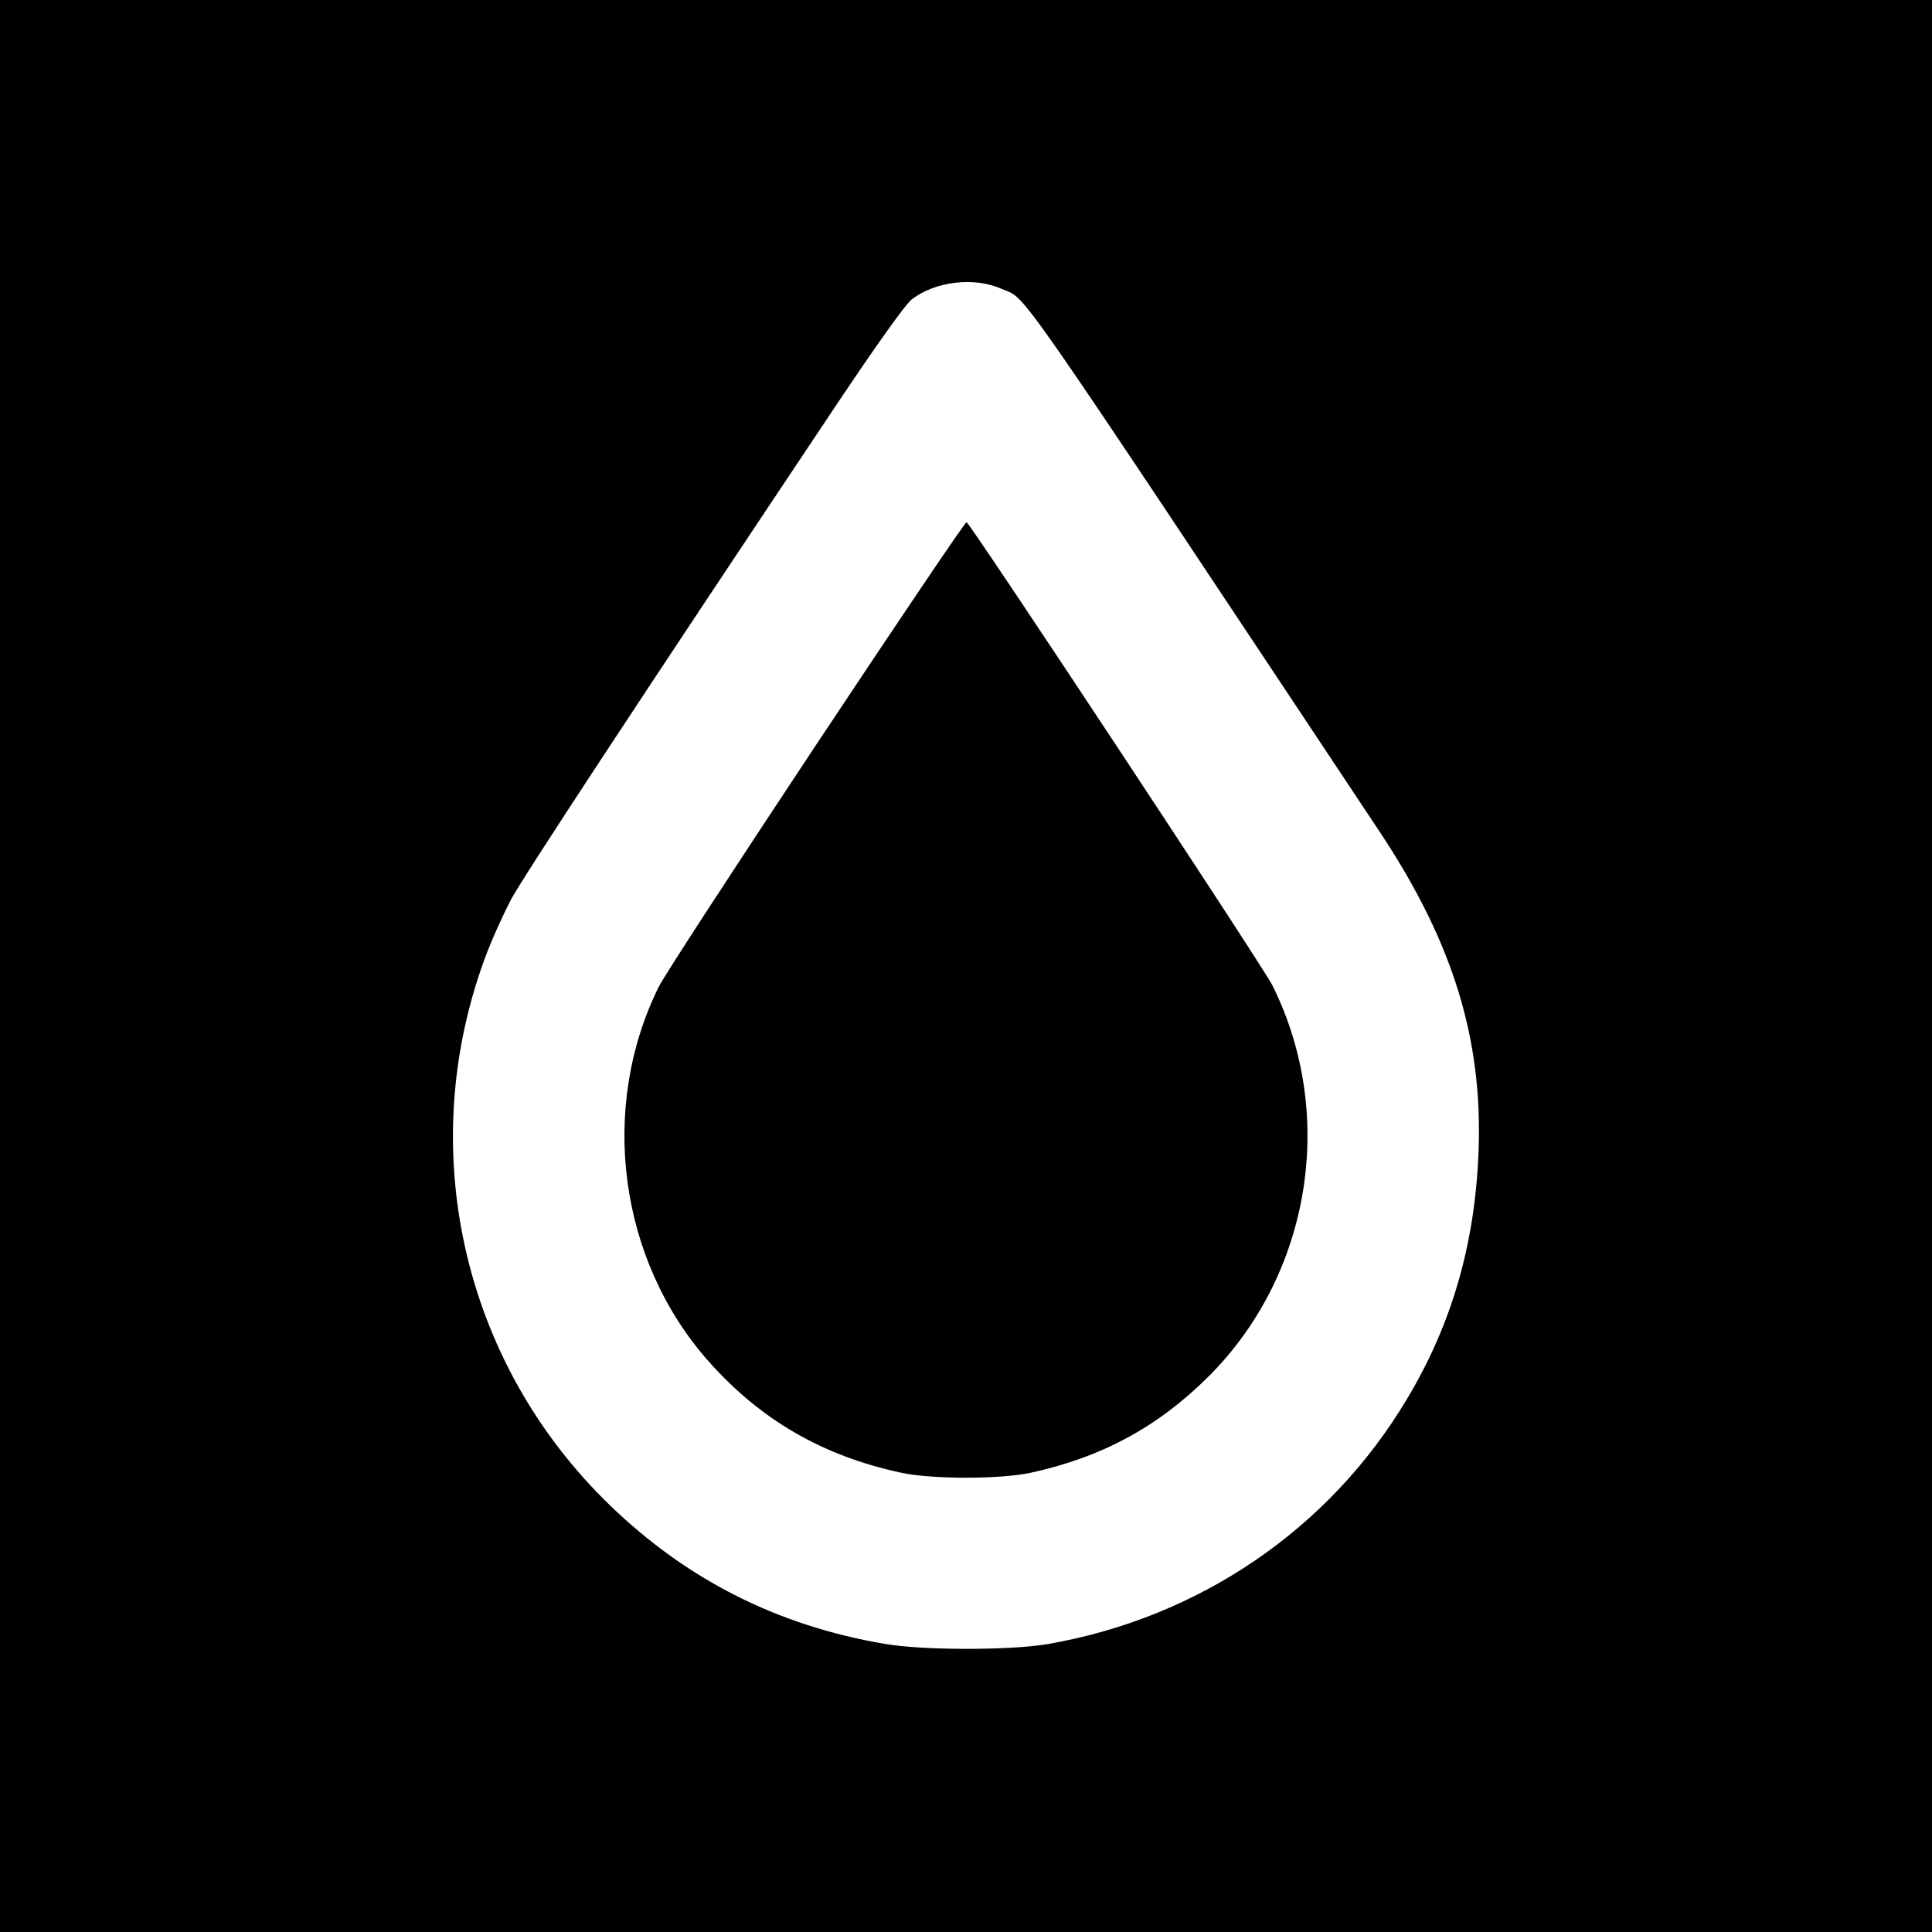
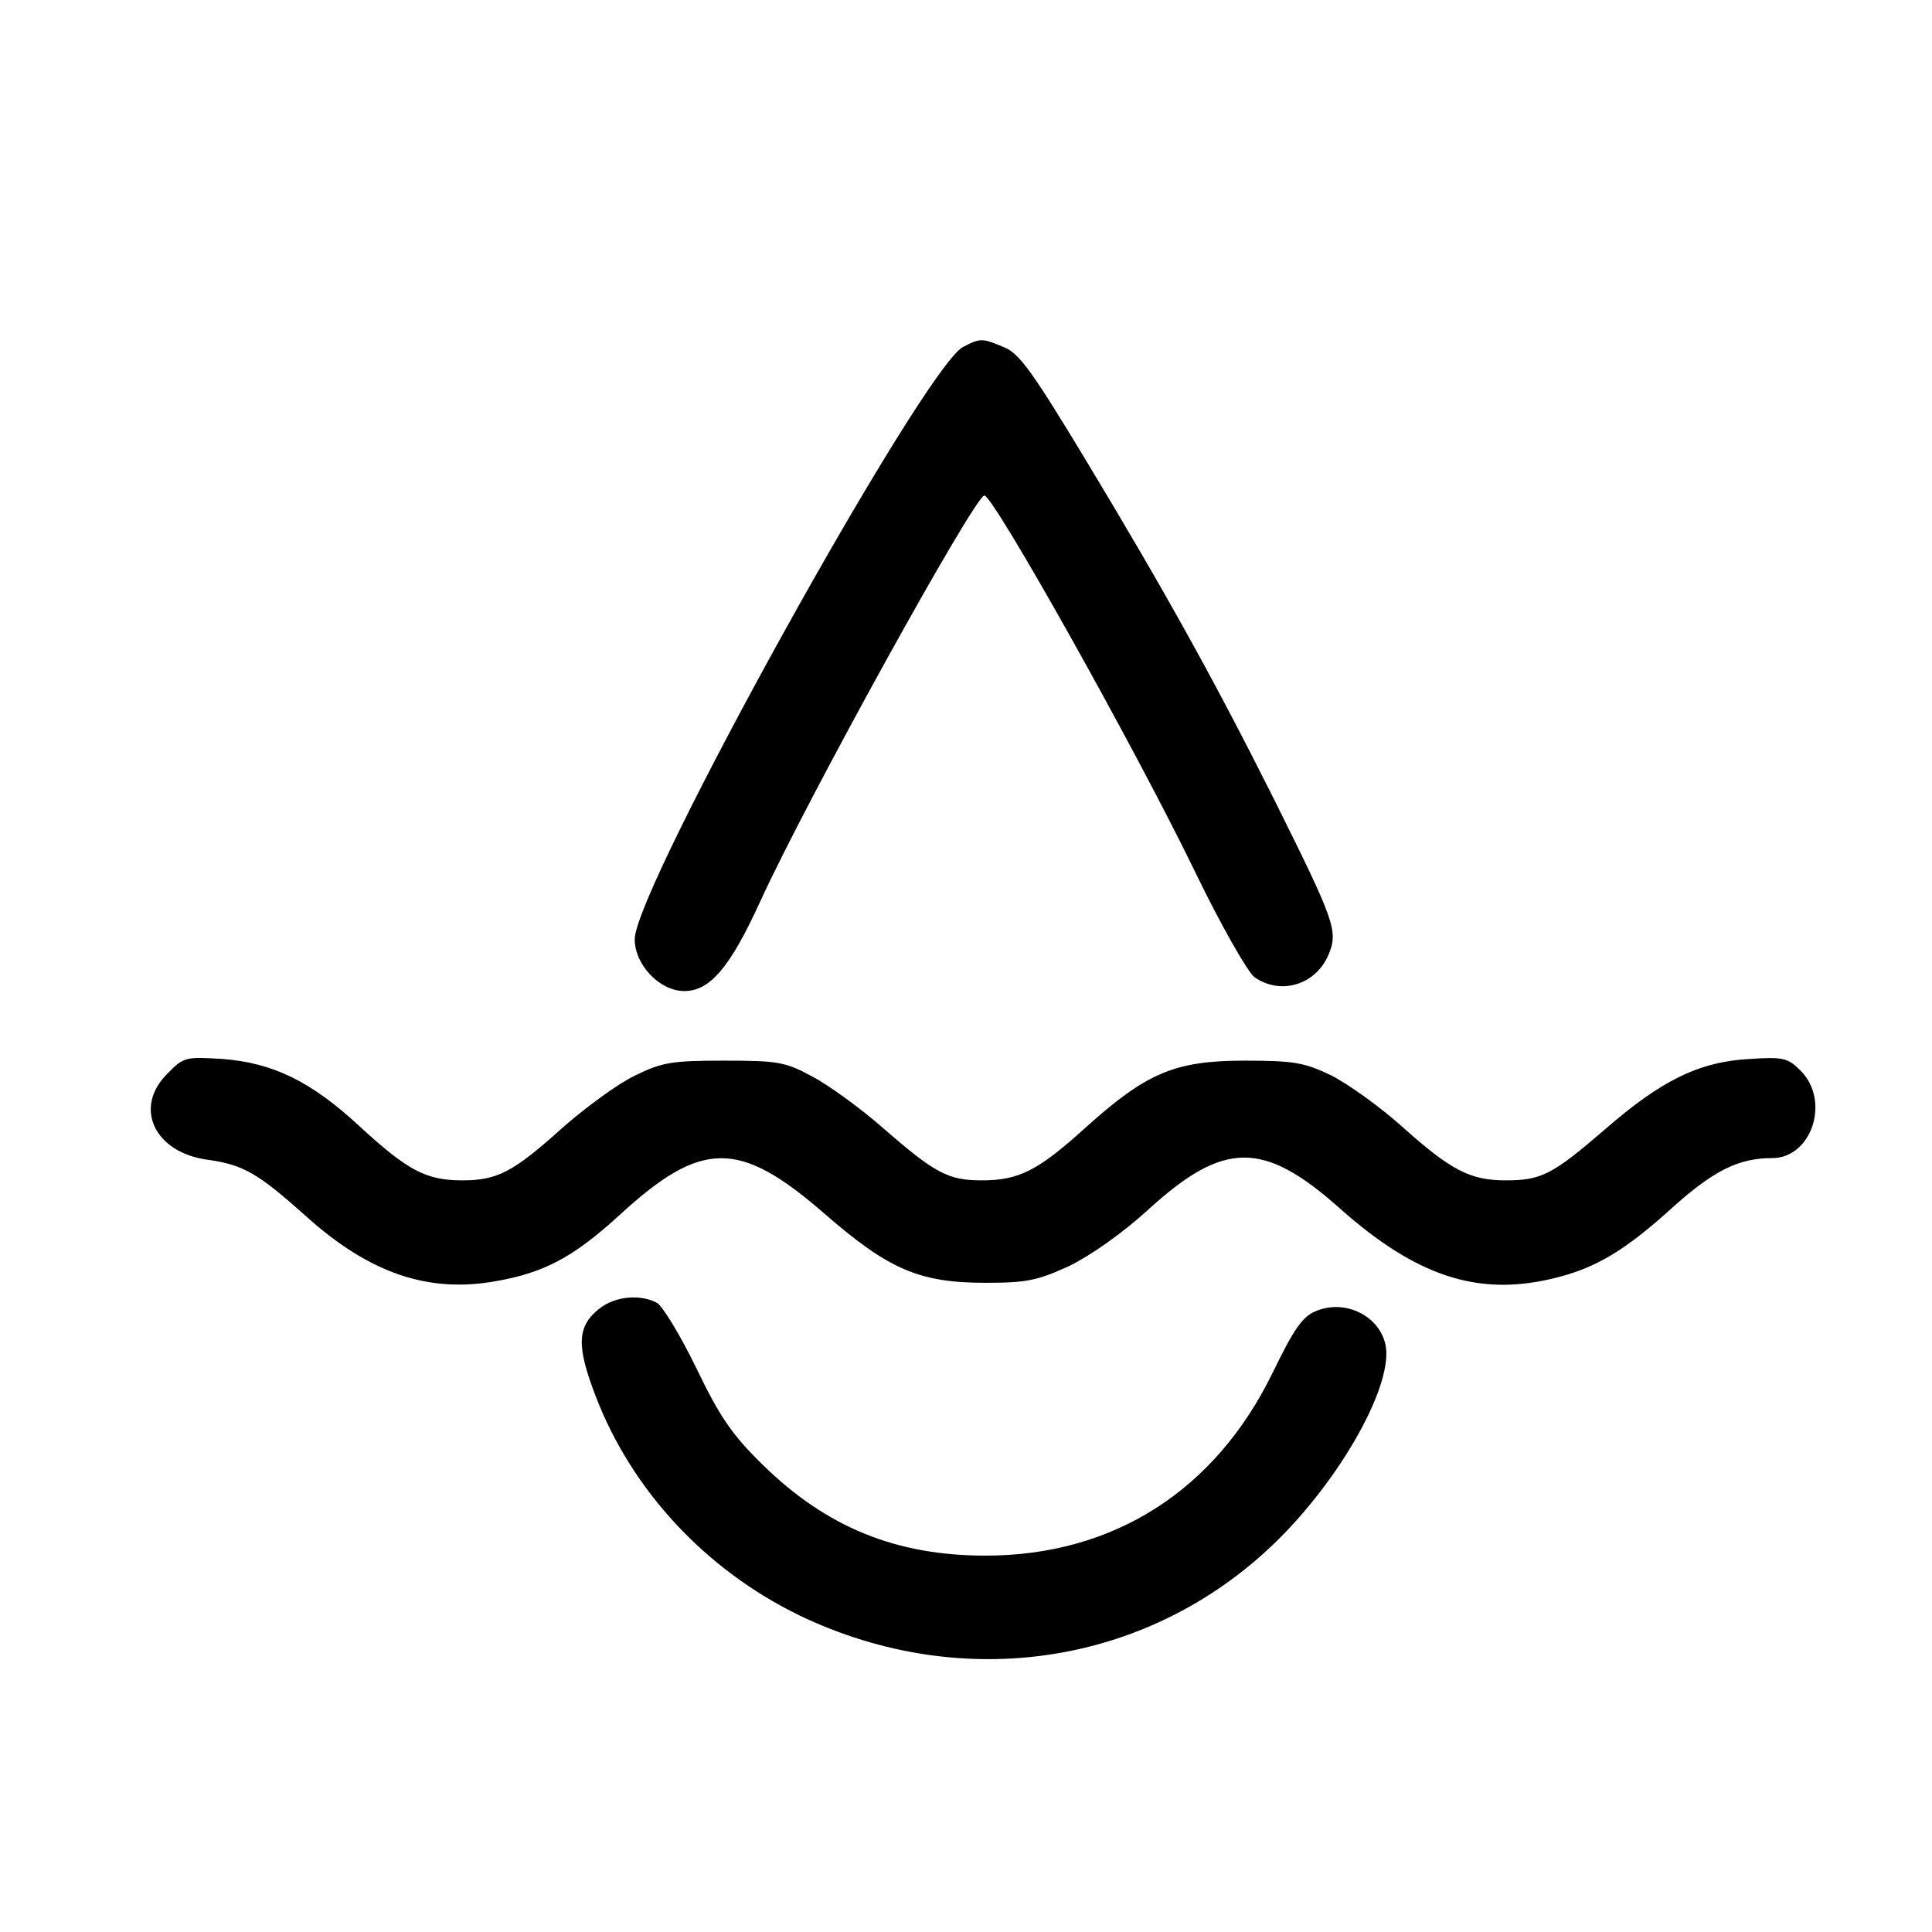
- <svg xmlns="http://www.w3.org/2000/svg" version="1.0" width="700pt" height="700pt" viewBox="0 0 700 700" preserveAspectRatio="xMidYMid meet">
-   <g transform="translate(0,700) scale(0.1,-0.1)" fill="#000000" stroke="none">
-     <path d="M0 3500 l0 -3500 3500 0 3500 0 0 3500 0 3500 -3500 0 -3500 0 0 -3500z m3630 2453 c95 -42 7 83 1373 -1973 262 -396 370 -747 354 -1154 -13 -334 -97 -625 -260 -896 -281 -471 -753 -792 -1302 -887 -137 -23 -451 -23 -590 1 -387 66 -714 231 -994 501 -539 520 -714 1304 -446 2005 20 52 59 138 86 190 45 84 468 728 1184 1800 144 215 244 355 267 374 85 67 228 84 328 39z" />
-     <path d="M2958 4303 c-295 -445 -552 -839 -571 -878 -218 -440 -145 -990 180 -1357 189 -213 414 -343 698 -404 110 -24 360 -24 470 0 256 56 459 165 642 347 372 369 467 950 233 1419 -37 73 -1093 1672 -1108 1678 -5 1 -249 -361 -544 -805z" />
+ <svg xmlns="http://www.w3.org/2000/svg" version="1.0" width="347pt" height="347pt" viewBox="0 0 347 347" preserveAspectRatio="xMidYMid meet">
+   <g transform="translate(0,347) scale(0.1,-0.1)" fill="#000000" stroke="none">
+     <path d="M1730 2847 c-70 -35 -590 -973 -590 -1064 0 -46 45 -93 89 -93 46 0 82 42 136 160 84 184 386 730 403 730 17 -1 270 -452 379 -677 46 -95 94 -179 106 -188 47 -33 110 -14 133 40 18 43 12 59 -100 284 -106 211 -193 368 -339 610 -92 152 -116 186 -143 197 -40 17 -43 17 -74 1z" />
+     <path d="M301 1542 c-62 -61 -24 -142 72 -155 64 -9 90 -24 175 -100 115 -104 221 -140 343 -118 86 15 139 43 221 118 148 136 215 137 369 3 115 -100 170 -124 289 -124 74 0 93 4 150 30 39 19 96 59 143 102 135 123 206 124 343 2 137 -122 247 -158 380 -127 78 18 131 49 221 131 72 64 116 86 176 86 71 0 105 103 51 157 -23 23 -31 25 -92 21 -90 -5 -158 -38 -260 -127 -94 -81 -114 -91 -178 -91 -63 0 -98 18 -184 95 -41 37 -100 79 -130 94 -48 23 -68 26 -155 26 -125 0 -176 -22 -285 -120 -86 -78 -120 -95 -187 -95 -60 0 -84 13 -177 94 -41 36 -99 78 -128 93 -48 26 -62 28 -158 28 -94 0 -111 -3 -160 -27 -31 -15 -88 -57 -128 -92 -90 -81 -118 -96 -182 -96 -65 0 -98 18 -183 96 -88 82 -157 115 -247 122 -66 4 -70 4 -99 -26z" />
+     <path d="M1077 1120 c-41 -32 -42 -67 -7 -158 65 -169 197 -311 365 -393 297 -143 637 -89 865 140 105 106 190 253 190 330 0 60 -68 101 -127 76 -24 -10 -39 -32 -77 -110 -103 -212 -286 -329 -516 -329 -161 0 -286 51 -401 164 -54 53 -76 85 -118 172 -29 60 -61 112 -71 118 -30 16 -75 12 -103 -10z" />
  </g>
</svg>
